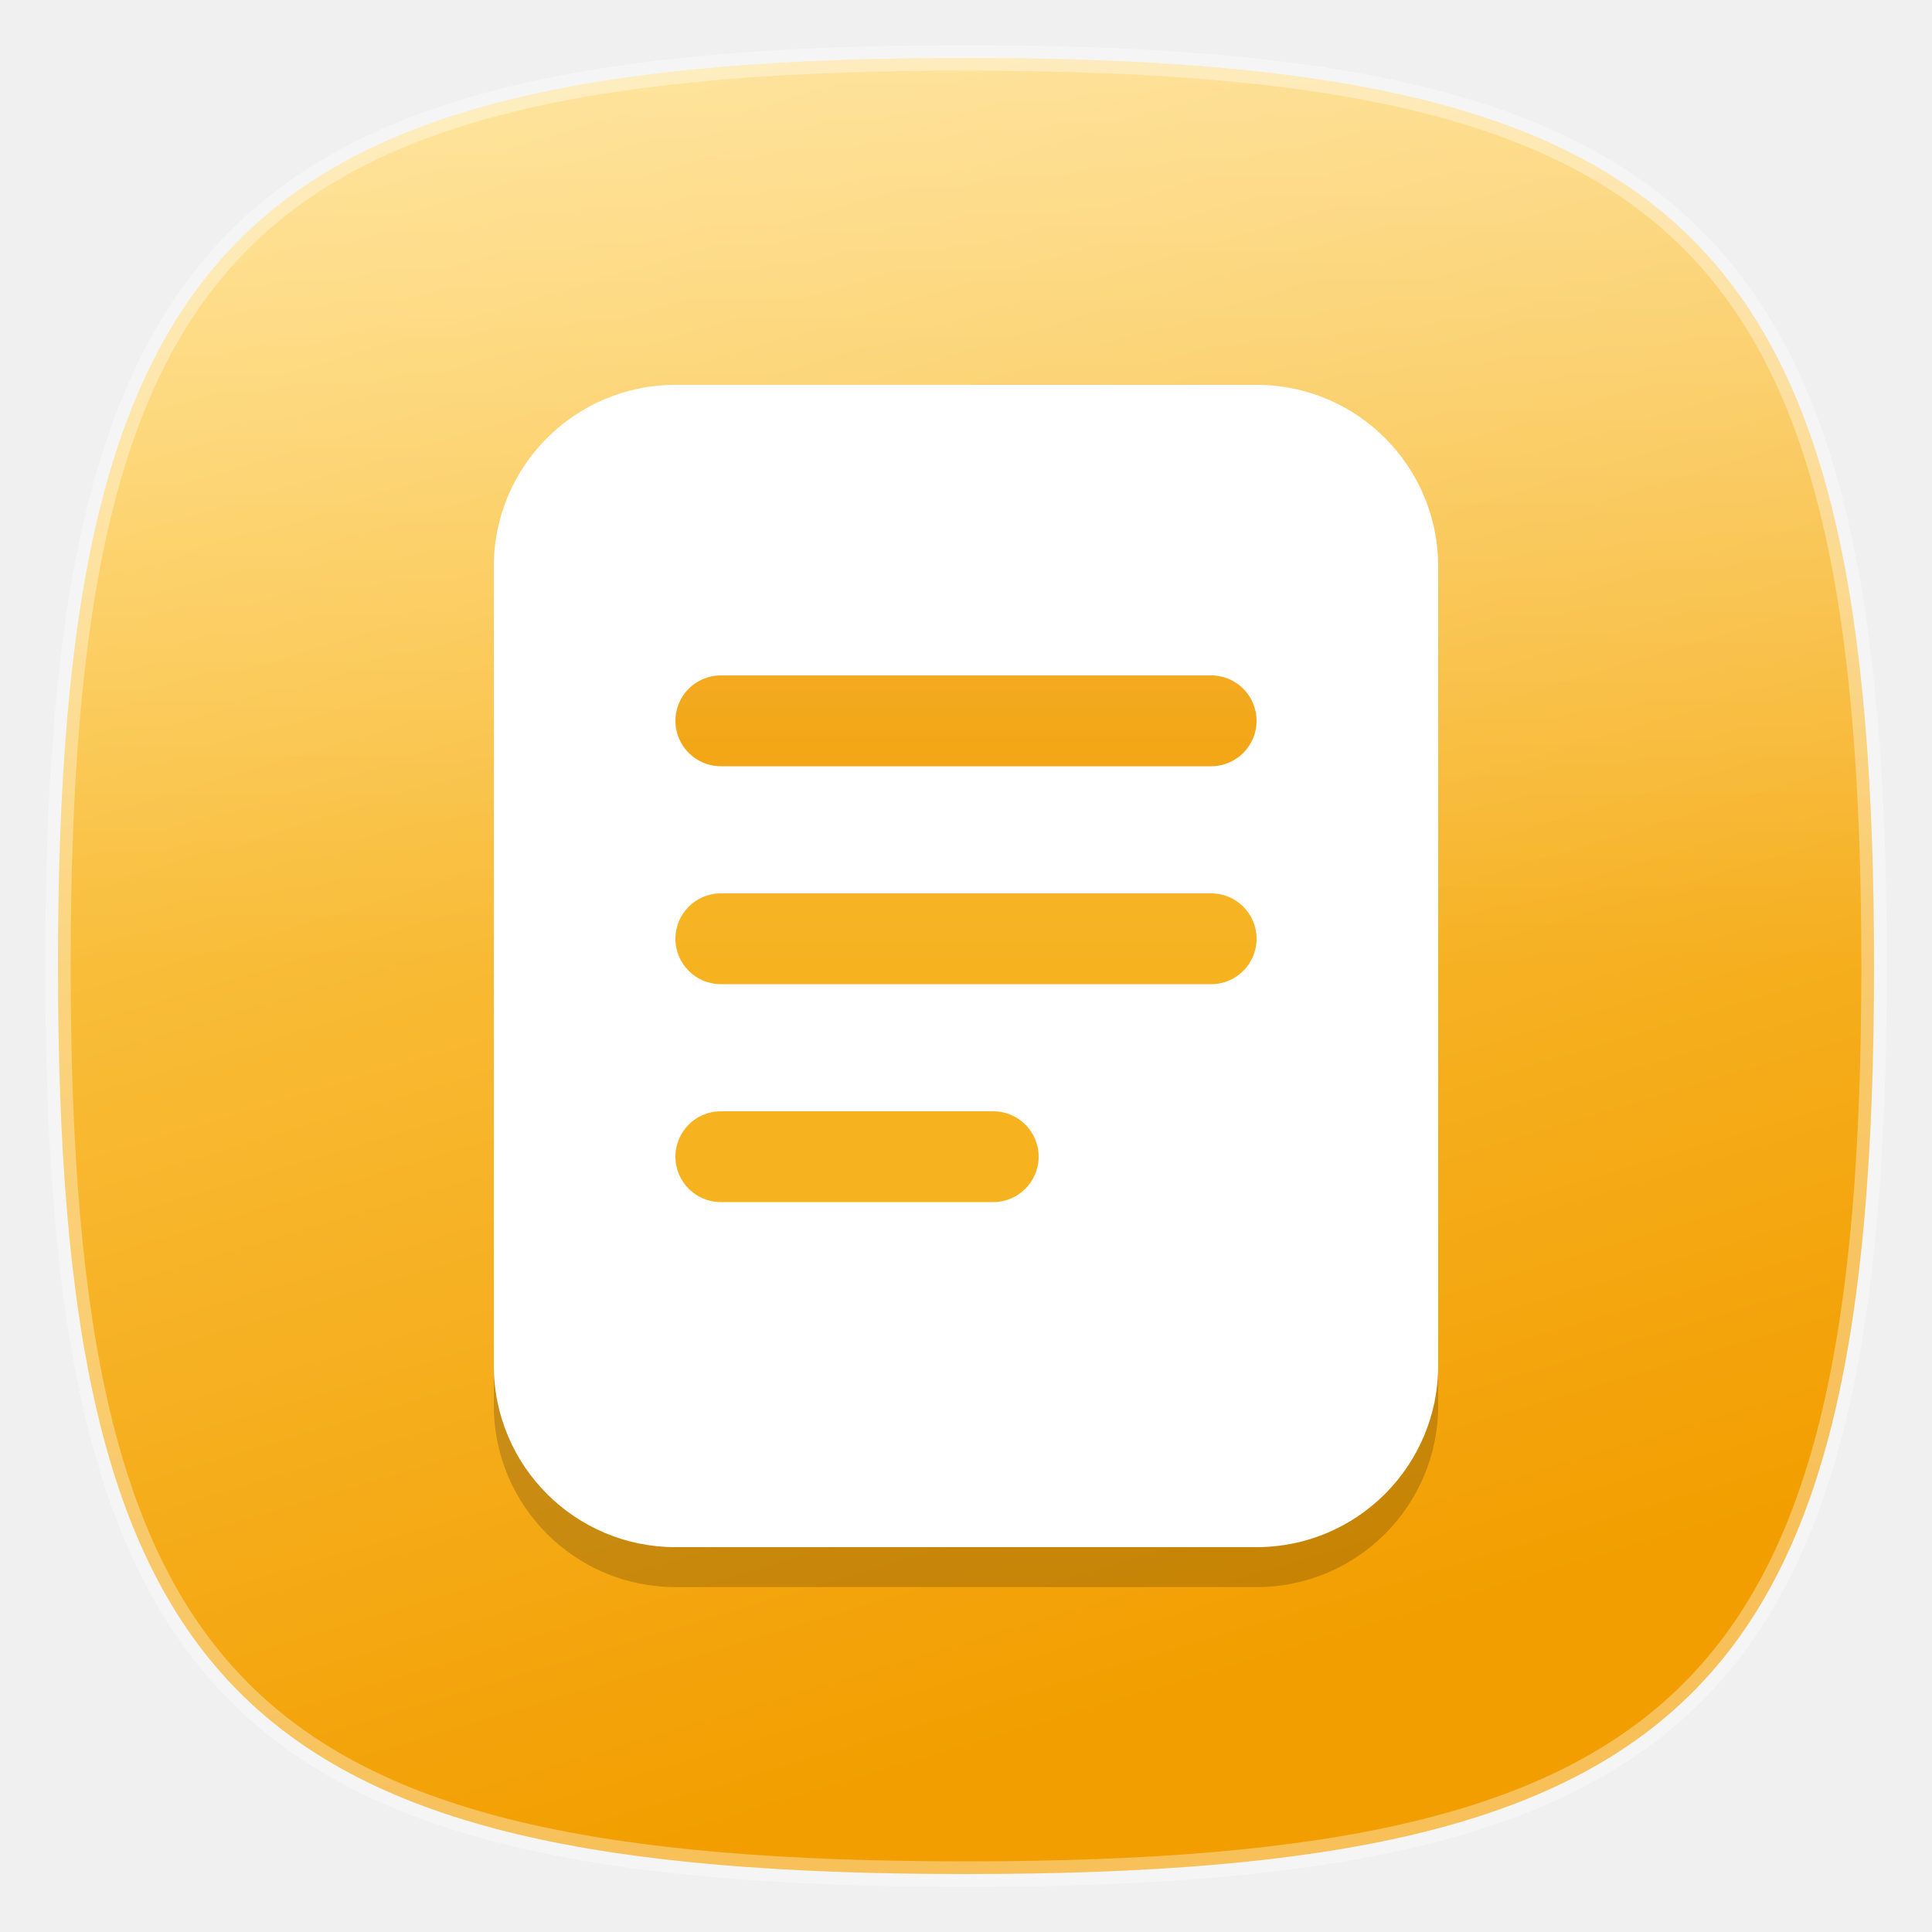
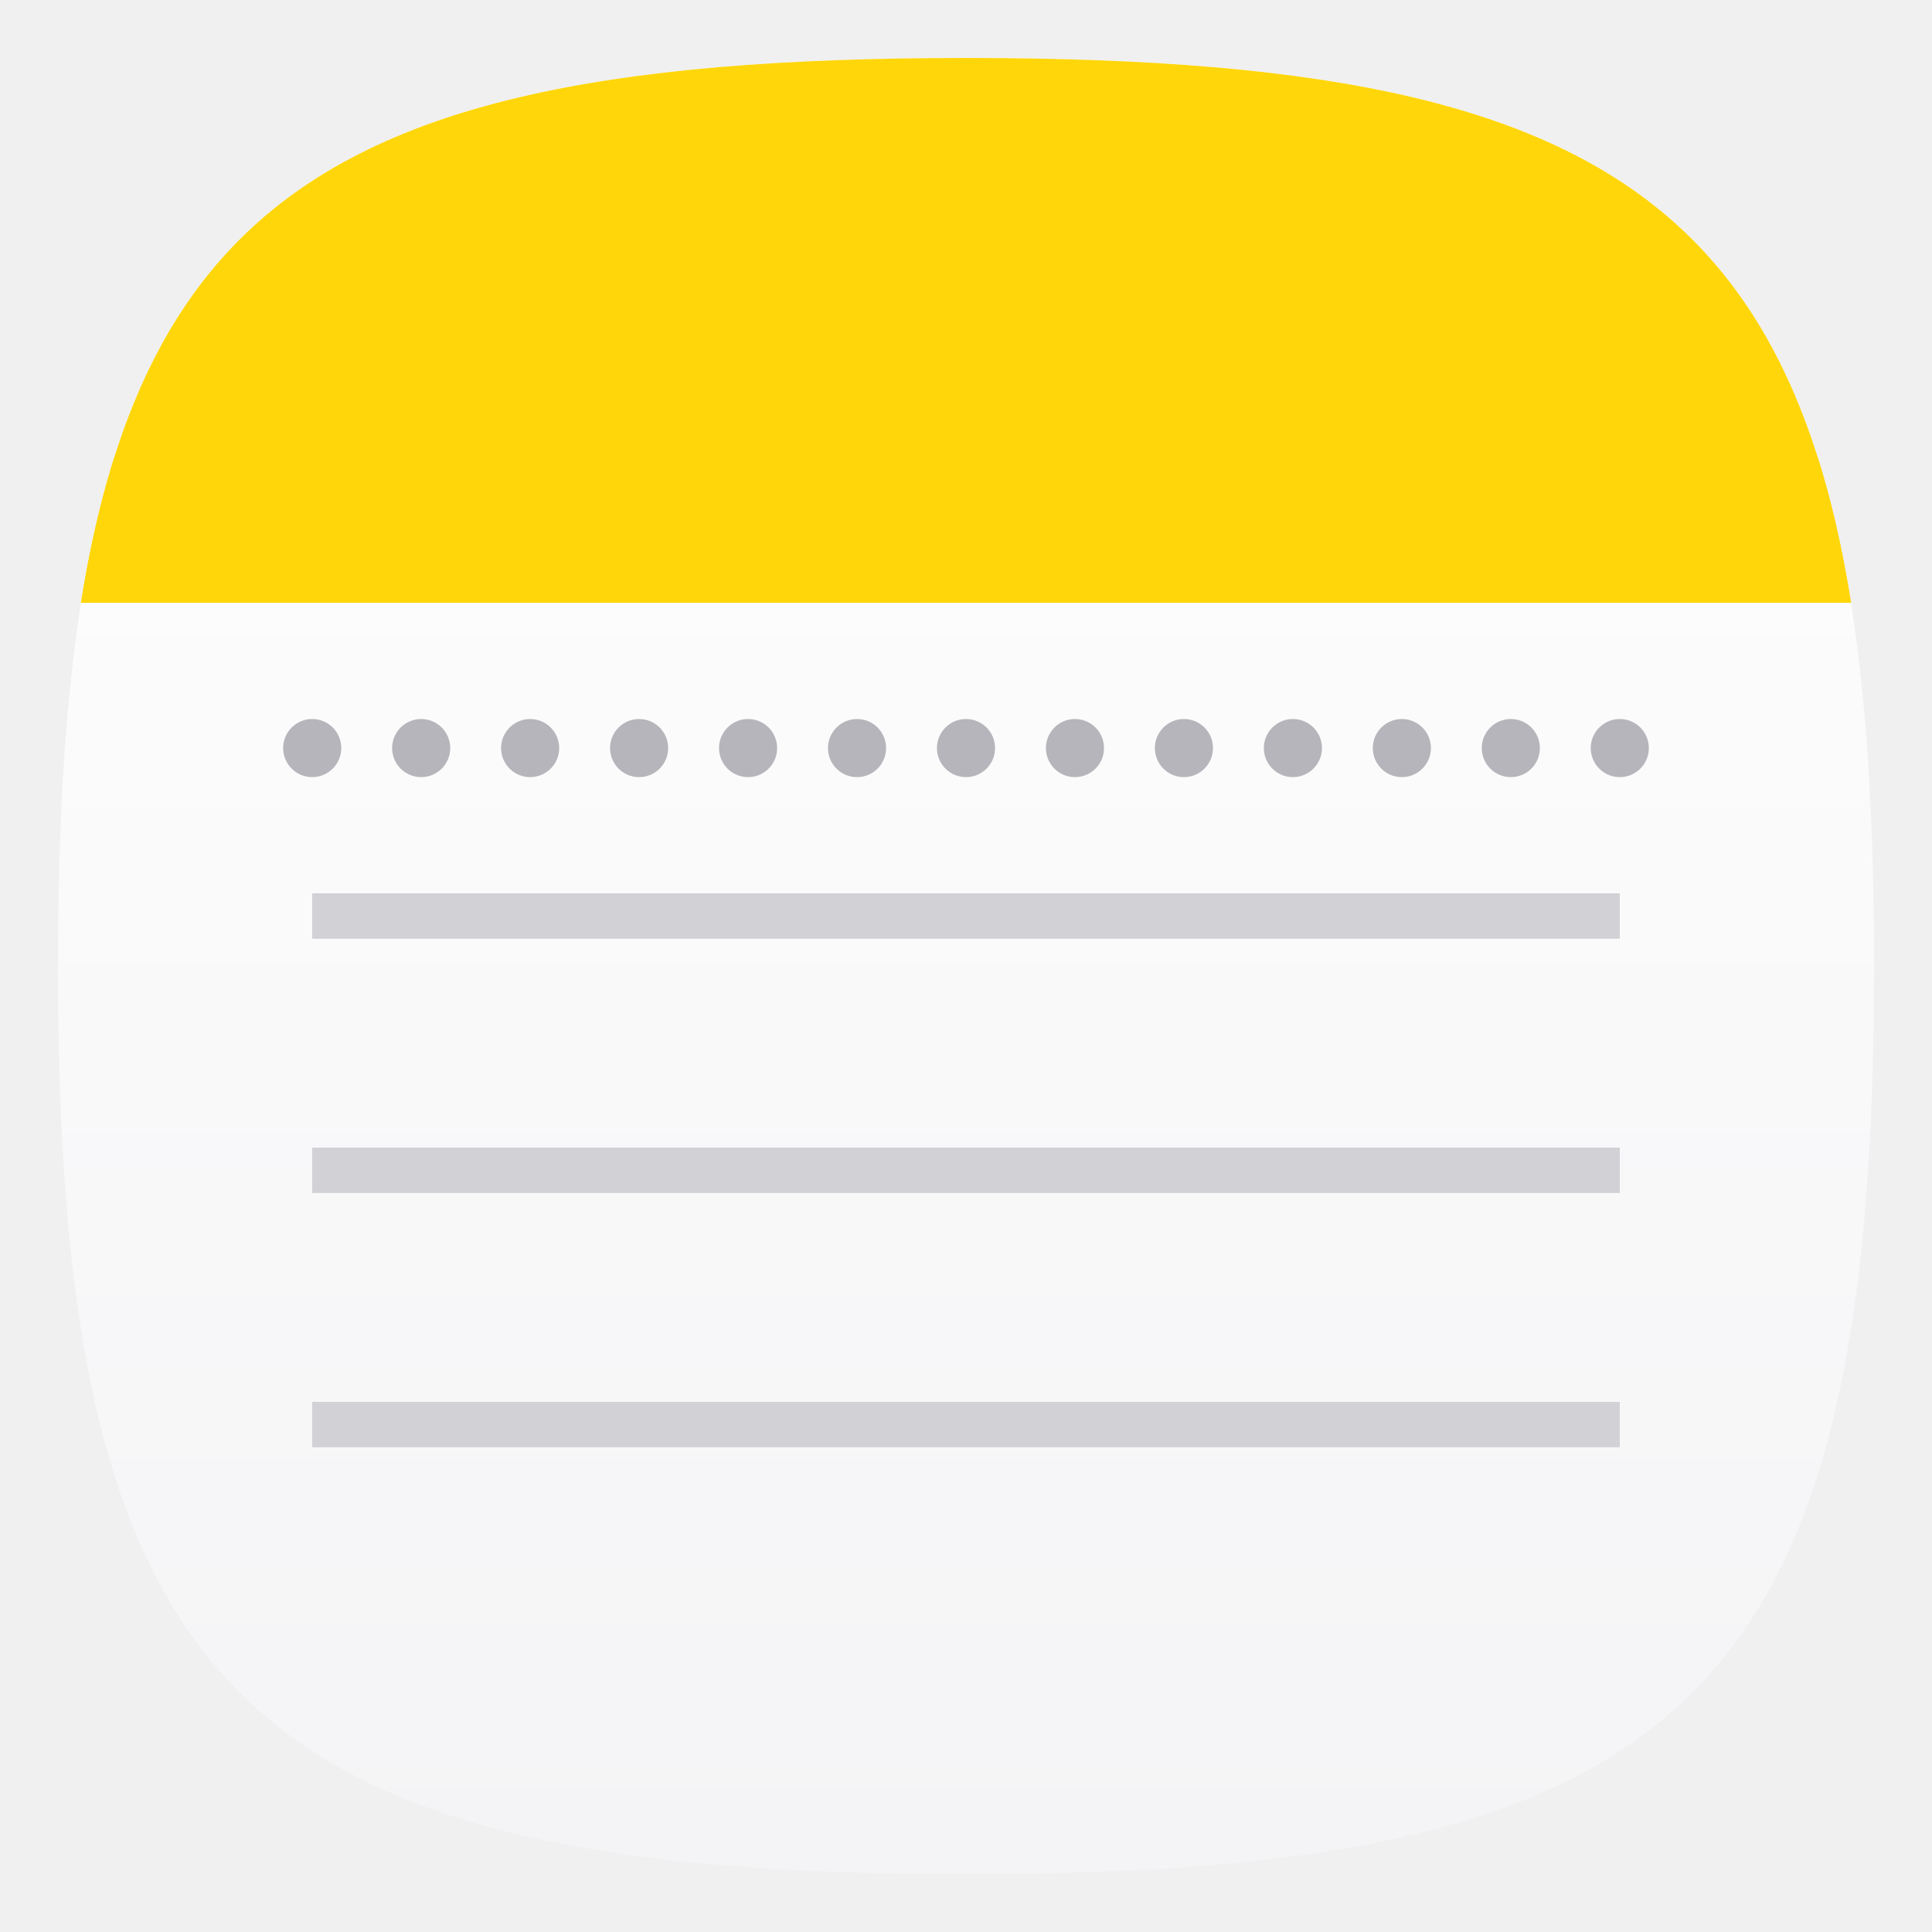
<svg xmlns="http://www.w3.org/2000/svg" width="100" height="100" viewBox="0 0 100 100">
  <defs>
-     <linearGradient id="f" x1="0" y1="0" x2="0.3" y2="1">
-       <stop offset="0" stop-color="#FFD86B" />
-       <stop offset="1" stop-color="#F29E00" />
-     </linearGradient>
-     <linearGradient id="l" x1="0" y1="0" x2="0" y2="1">
-       <stop offset="0" stop-color="#FFFFFF" stop-opacity="0.38" />
-       <stop offset="0.5" stop-color="#FFFFFF" stop-opacity="0" />
-     </linearGradient>
+     <clipPath id="forma">
+       <path d="M50 0C90 0 100 10 100 50S90 100 50 100 0 90 0 50 10 0 50 0Z" />
+     </clipPath>
  </defs>
  <g transform="translate(3 3) scale(0.94)">
-     <path d="M50 0C90 0 100 10 100 50S90 100 50 100 0 90 0 50 10 0 50 0Z" fill="url(#f)" />
-     <g transform="translate(0 2.2)" opacity="0.18">
-       <rect x="24" y="18" width="52" height="64" rx="10" fill="#000000" />
-       <rect x="34" y="34" width="32" height="5" rx="2.5" fill="#000000" />
-       <rect x="34" y="46" width="32" height="5" rx="2.5" fill="#000000" />
-       <rect x="34" y="58" width="20" height="5" rx="2.5" fill="#000000" />
+     <g clip-path="url(#forma)">
+       <defs>
+         <linearGradient id="g10" x1="0" y1="0" x2="0" y2="1">
+           <stop offset="0" stop-color="#FFFFFF" />
+           <stop offset="1" stop-color="#F4F4F6" />
+         </linearGradient>
+       </defs>
+       <path d="M50 0C90 0 100 10 100 50S90 100 50 100 0 90 0 50 10 0 50 0Z" fill="url(#g10)" />
+       <path d="M0 50C0 10 10 0 50 0S100 10 100 50V30H0Z" fill="#FFD60A" />
+       <rect x="0" y="22" width="100" height="8" fill="#FFD60A" />
+       <rect x="14" y="46" width="72" height="2.5" fill="#D1D1D6" />
+       <rect x="14" y="60" width="72" height="2.5" fill="#D1D1D6" />
+       <rect x="14" y="74" width="72" height="2.5" fill="#D1D1D6" />
+       <g fill="#B5B5BB">
+         <circle cx="14" cy="38" r="1.6" />
+         <circle cx="20" cy="38" r="1.6" />
+         <circle cx="26" cy="38" r="1.6" />
+         <circle cx="32" cy="38" r="1.6" />
+         <circle cx="38" cy="38" r="1.6" />
+         <circle cx="44" cy="38" r="1.6" />
+         <circle cx="50" cy="38" r="1.6" />
+         <circle cx="56" cy="38" r="1.6" />
+         <circle cx="62" cy="38" r="1.6" />
+         <circle cx="68" cy="38" r="1.6" />
+         <circle cx="74" cy="38" r="1.6" />
+         <circle cx="80" cy="38" r="1.6" />
+         <circle cx="86" cy="38" r="1.6" />
+       </g>
    </g>
-     <rect x="24" y="18" width="52" height="64" rx="10" fill="#FFFFFF" />
-     <rect x="34" y="34" width="32" height="5" rx="2.5" fill="#F29E00" />
-     <rect x="34" y="46" width="32" height="5" rx="2.5" fill="#F6B21F" />
-     <rect x="34" y="58" width="20" height="5" rx="2.5" fill="#F6B21F" />
-     <path d="M50 0C90 0 100 10 100 50S90 100 50 100 0 90 0 50 10 0 50 0Z" fill="url(#l)" />
-     <path d="M50 0C90 0 100 10 100 50S90 100 50 100 0 90 0 50 10 0 50 0Z" fill="none" stroke="#FFFFFF" stroke-opacity="0.35" stroke-width="1.4" />
  </g>
</svg>
